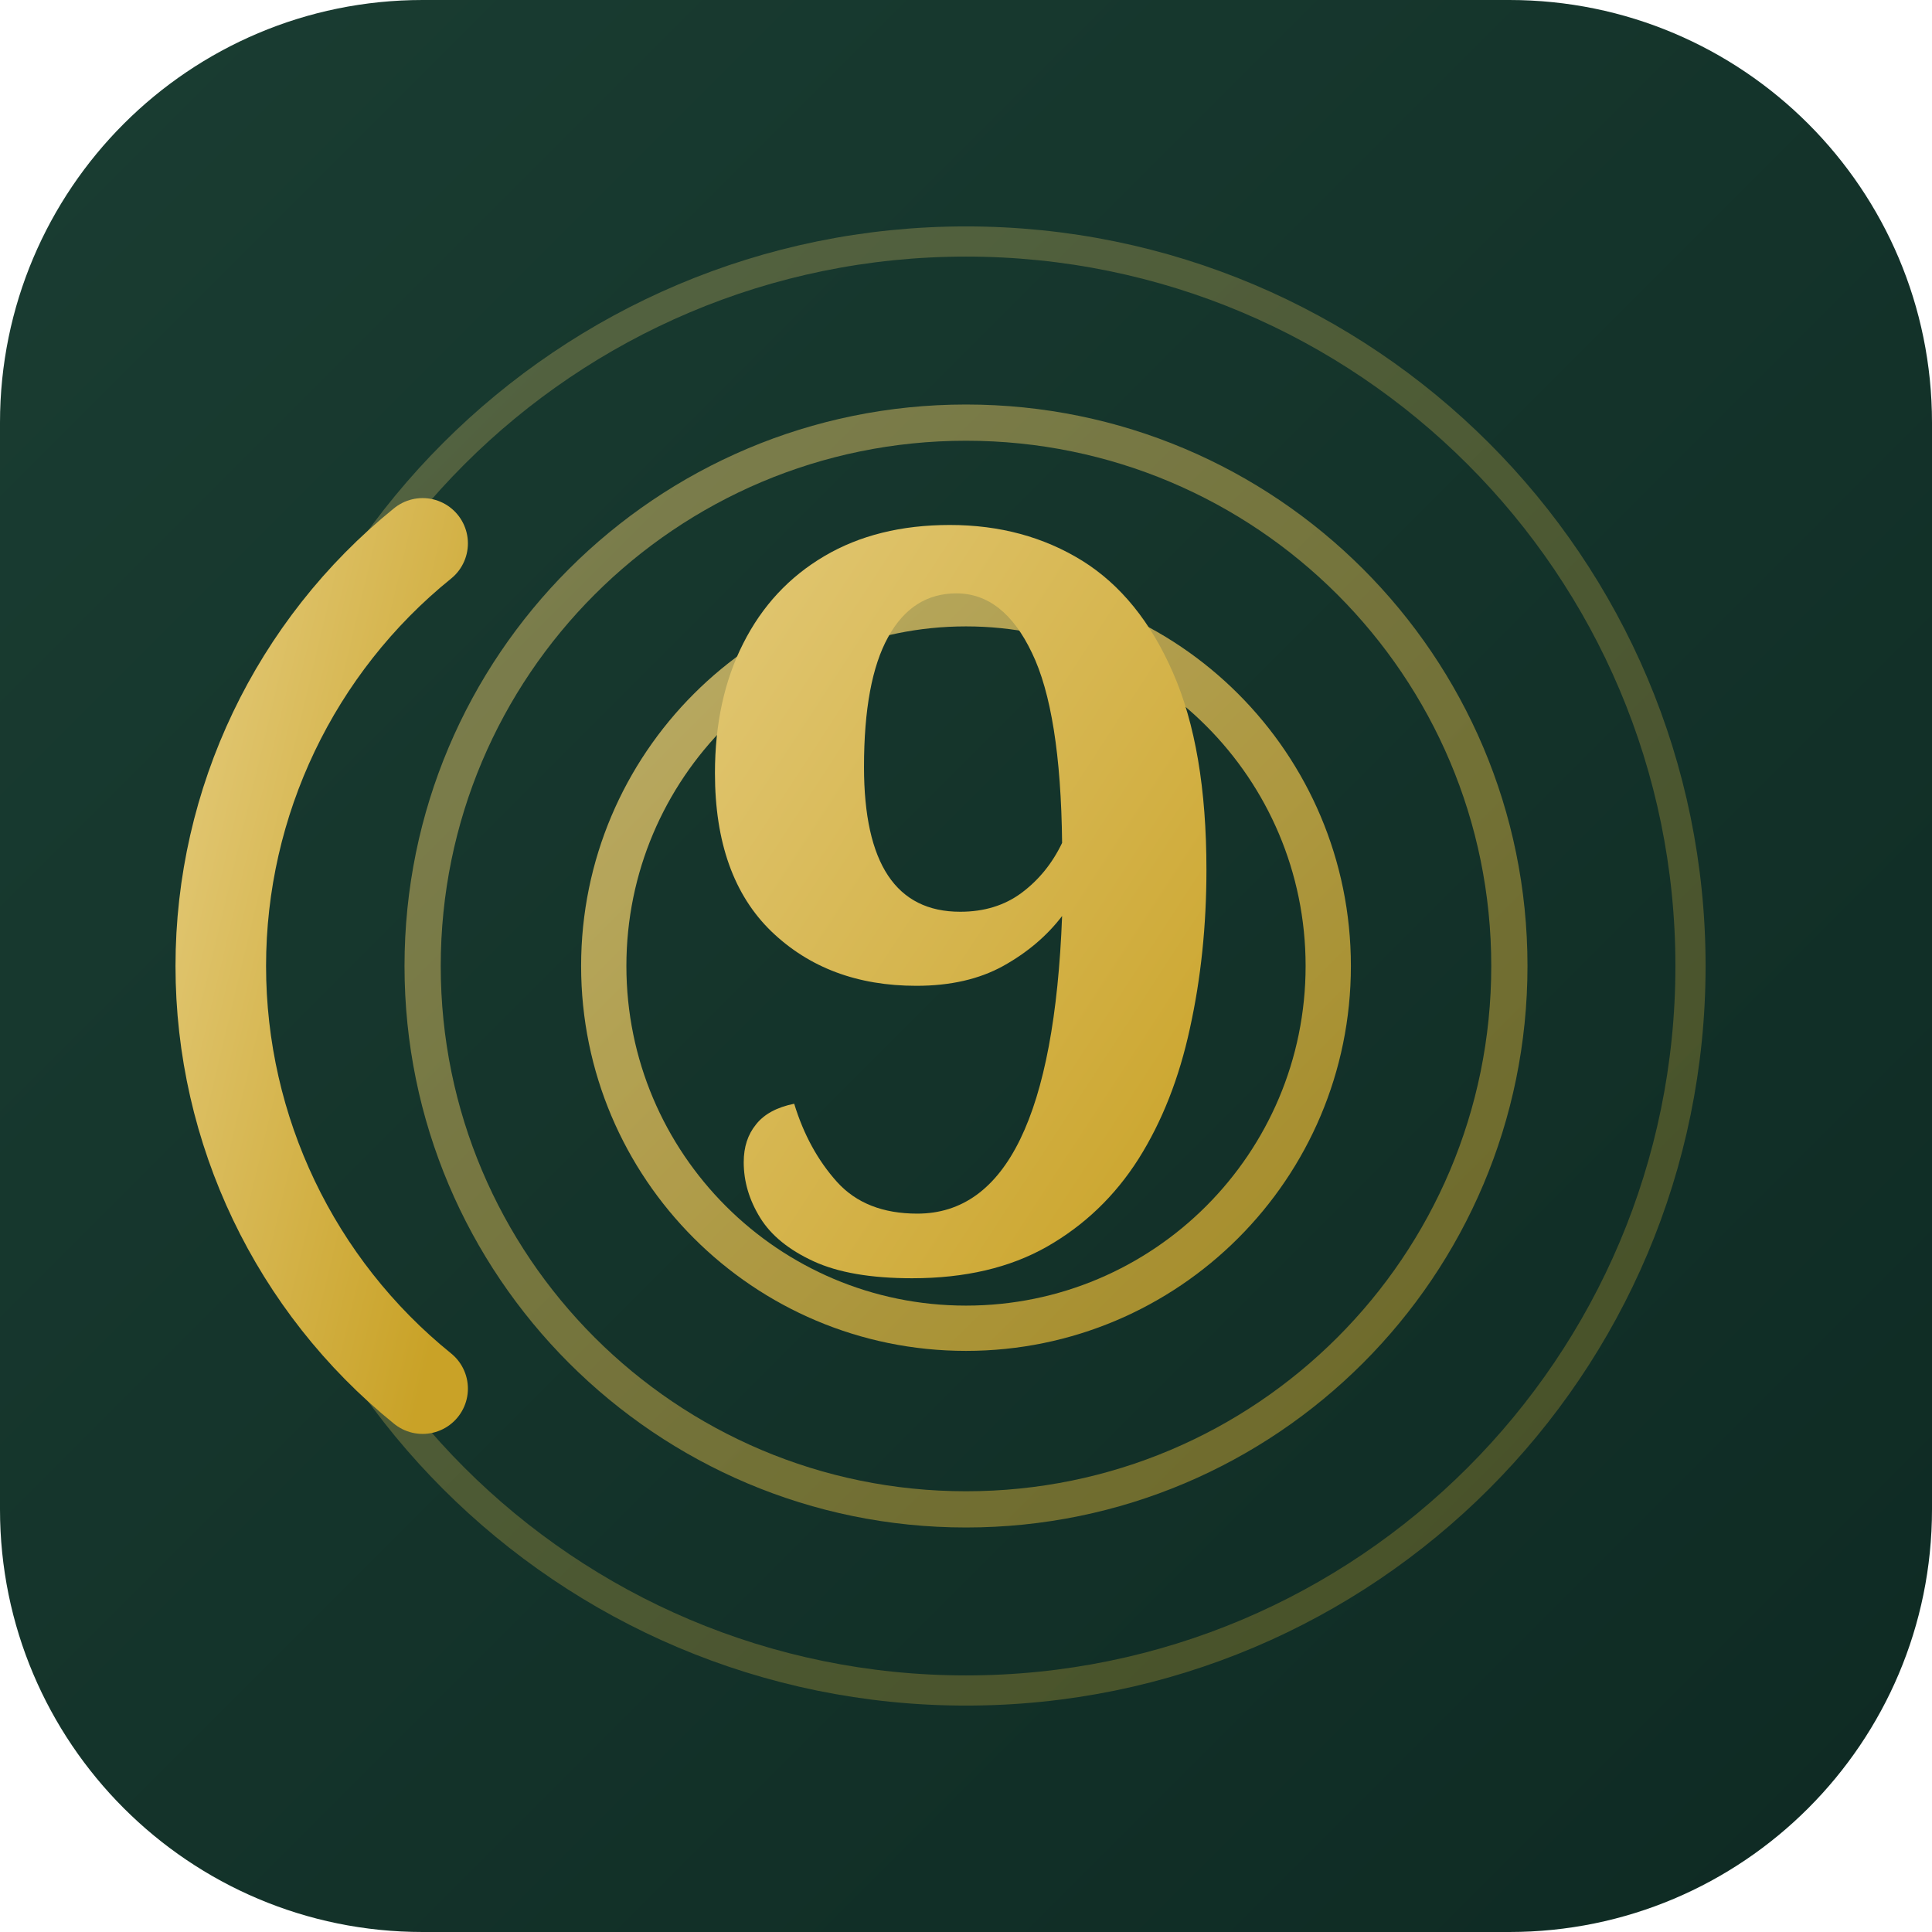
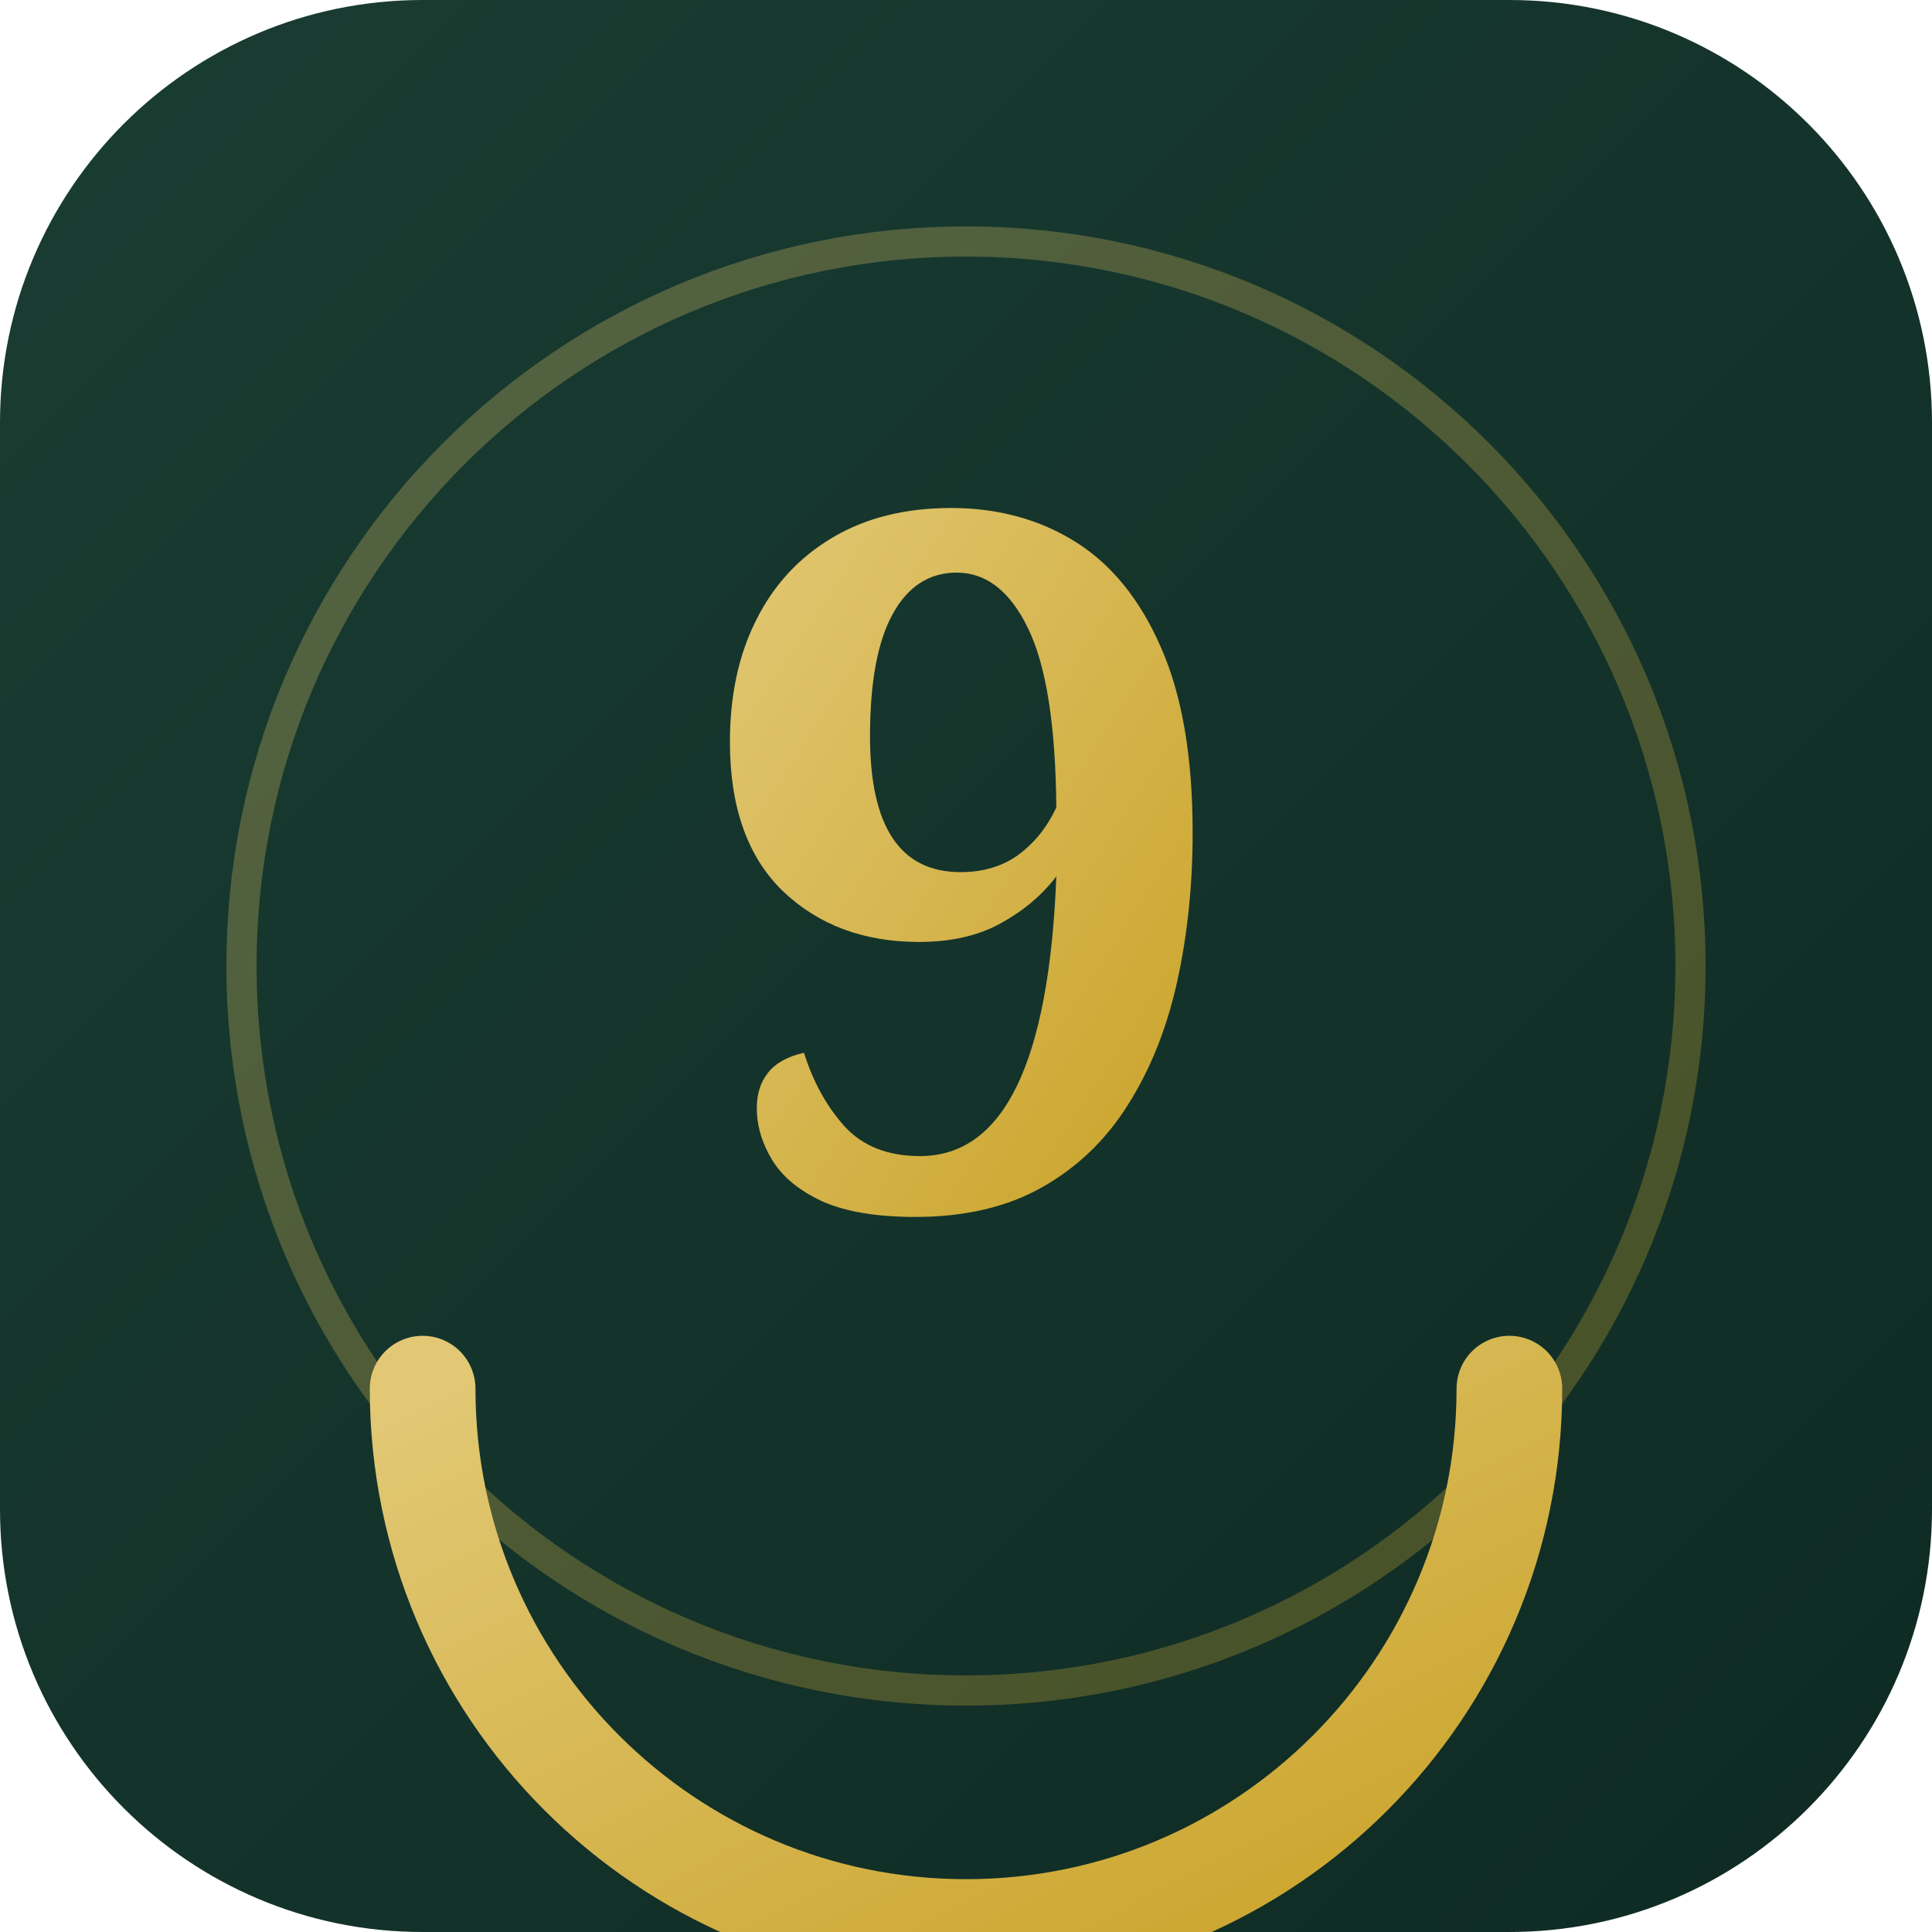
<svg xmlns="http://www.w3.org/2000/svg" viewBox="0 0 64 64">
  <defs>
    <linearGradient id="bg" x1="0" y1="0" x2="1" y2="1">
      <stop offset="0" stop-color="#1A3D32" />
      <stop offset="1" stop-color="#0E2A23" />
    </linearGradient>
    <linearGradient id="gold" x1="0" y1="0" x2="1" y2="1">
      <stop offset="0" stop-color="#E2C875" />
      <stop offset="1" stop-color="#C9A227" />
    </linearGradient>
  </defs>
  <rect width="64" height="64" rx="14" fill="url(#bg)" />
  <circle cx="32" cy="32" r="24" fill="none" stroke="url(#gold)" stroke-width="1" opacity=".3" />
-   <circle cx="32" cy="32" r="18" fill="none" stroke="url(#gold)" stroke-width="1.2" opacity=".5" />
-   <circle cx="32" cy="32" r="12" fill="none" stroke="url(#gold)" stroke-width="1.5" opacity=".8" />
-   <path d="M14 46 A18 18 0 0 1 14 18" fill="none" stroke="url(#gold)" stroke-width="3" stroke-linecap="round" />
-   <text x="32" y="42" font-family="'Noto Serif TC',serif" font-size="34" font-weight="900" fill="url(#gold)" text-anchor="middle">9</text>
+   <path d="M50 46 A18 18 0 0 1 14 46" fill="none" stroke="url(#gold)" stroke-width="3.5" stroke-linecap="round" />
+   <text x="32" y="40" font-family="'Noto Serif TC',serif" font-size="32" font-weight="900" fill="url(#gold)" text-anchor="middle">9</text>
</svg>
